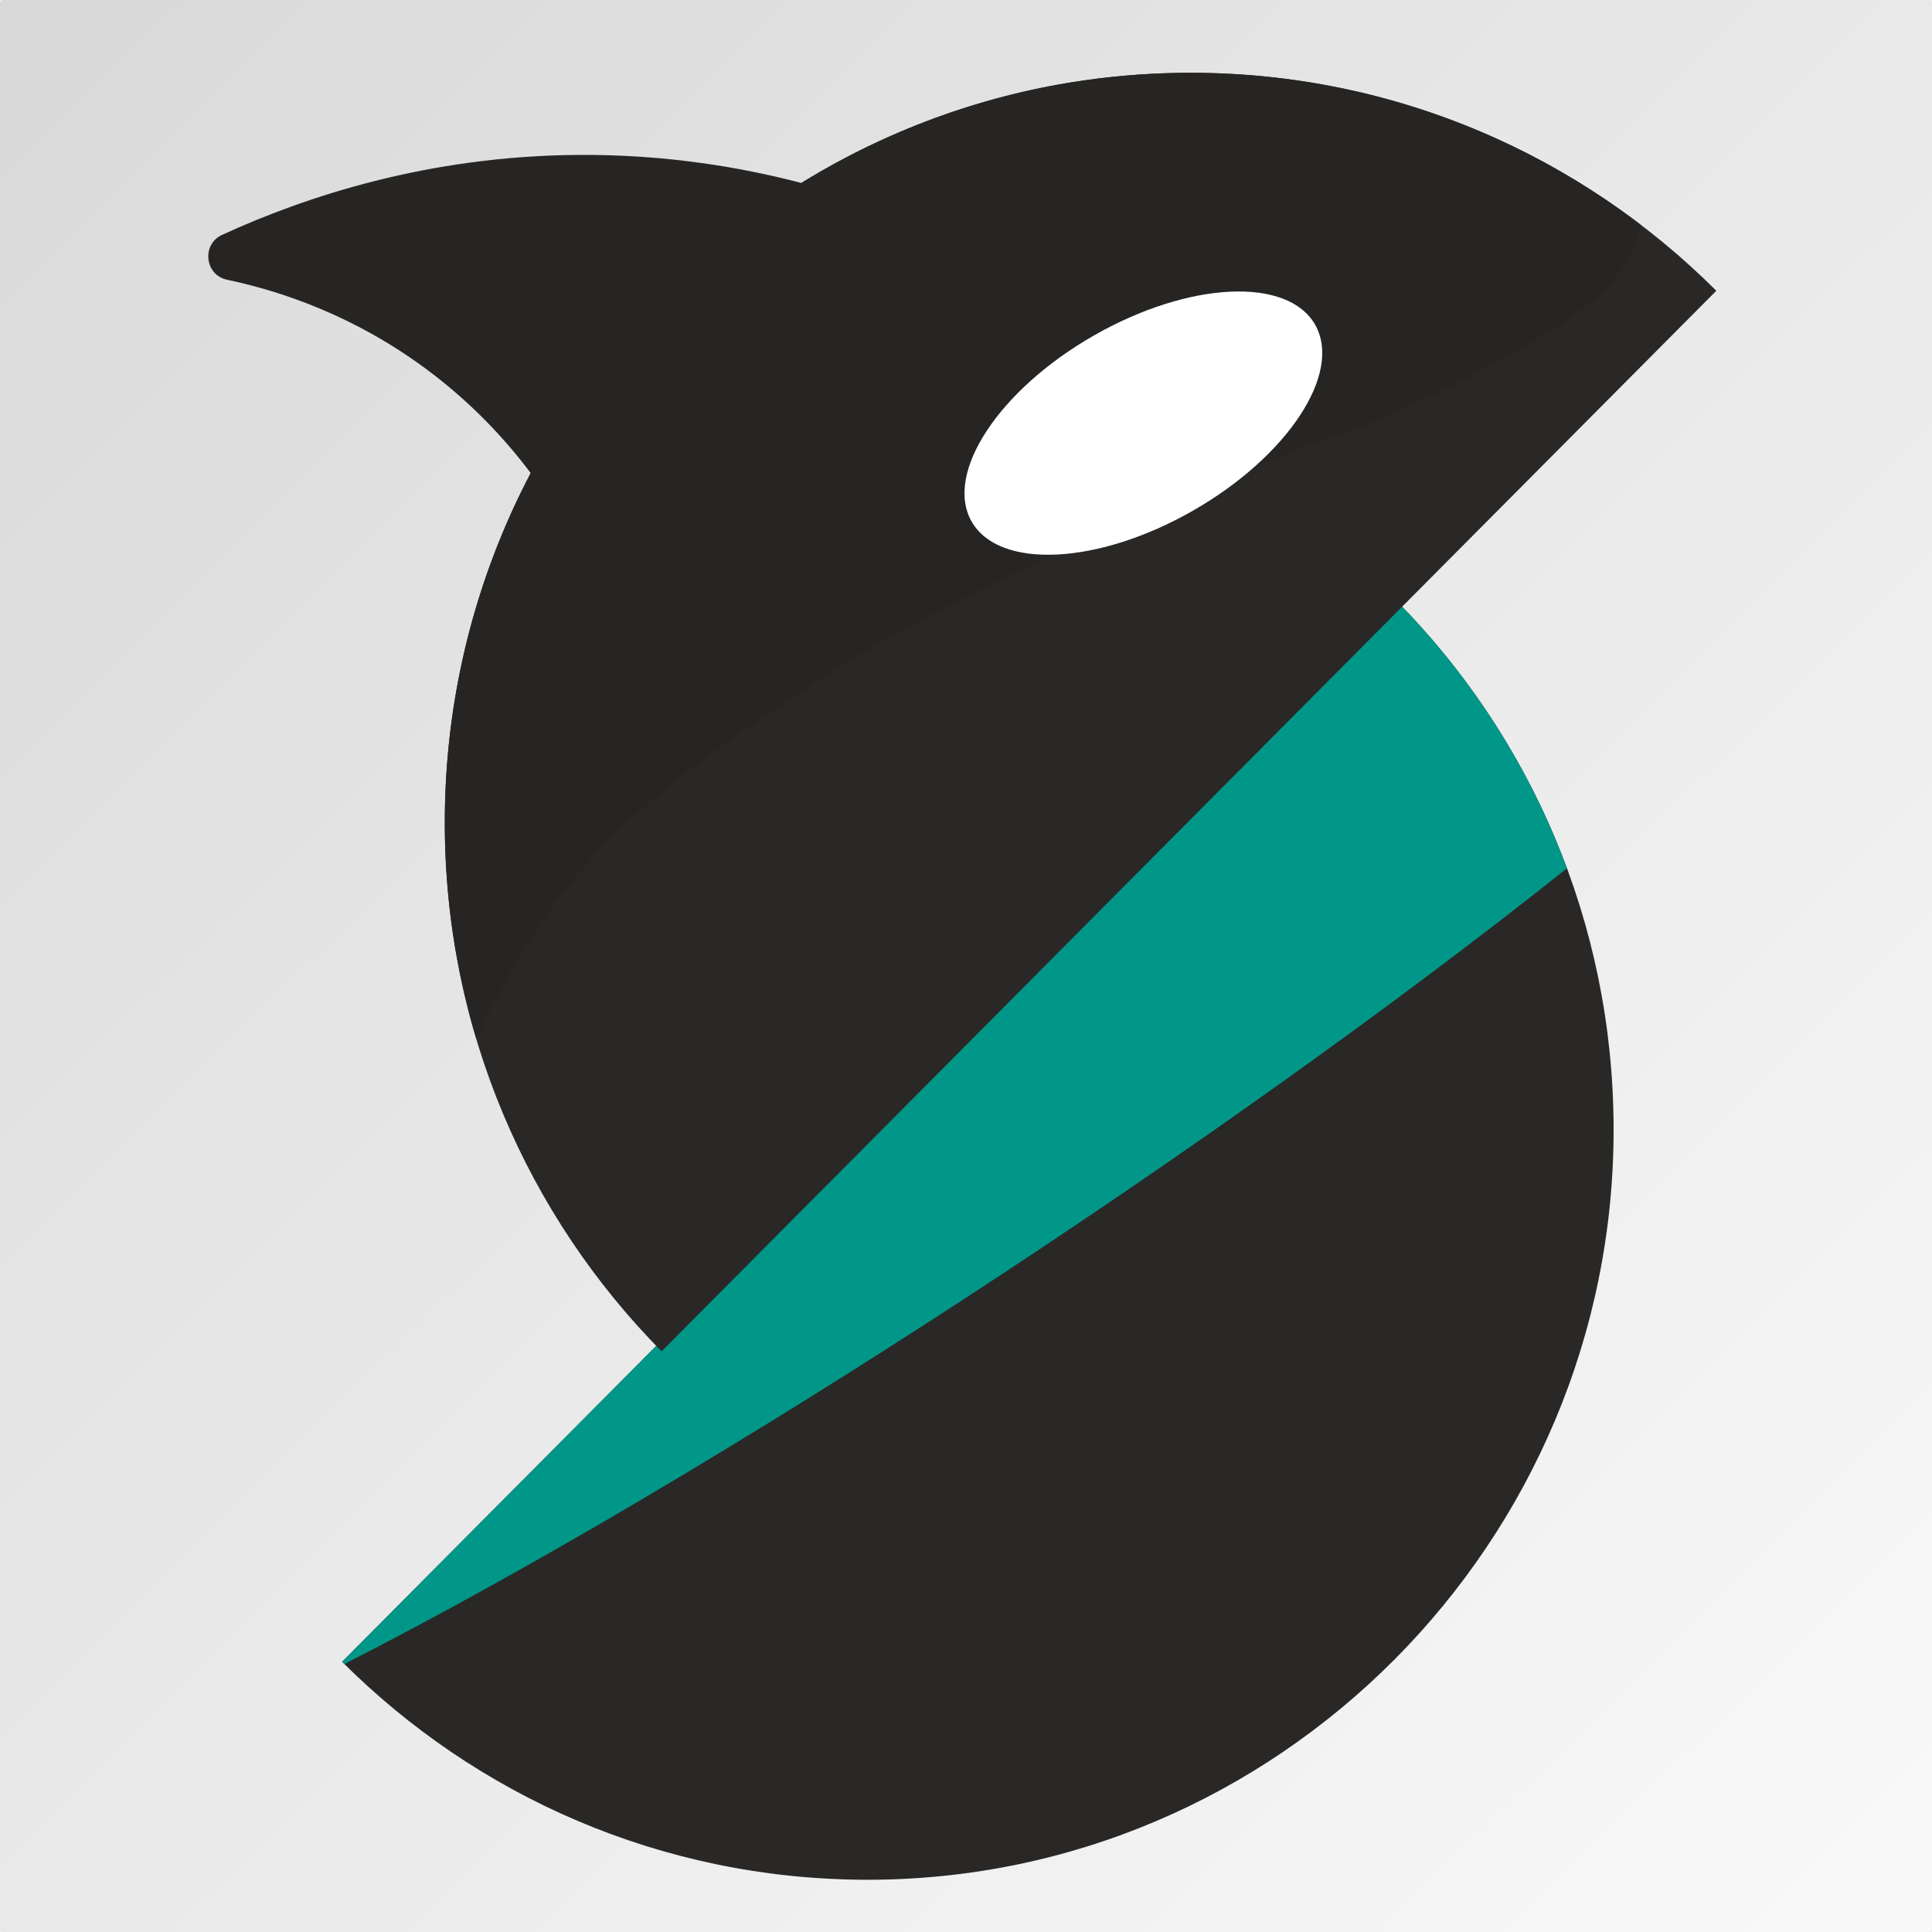
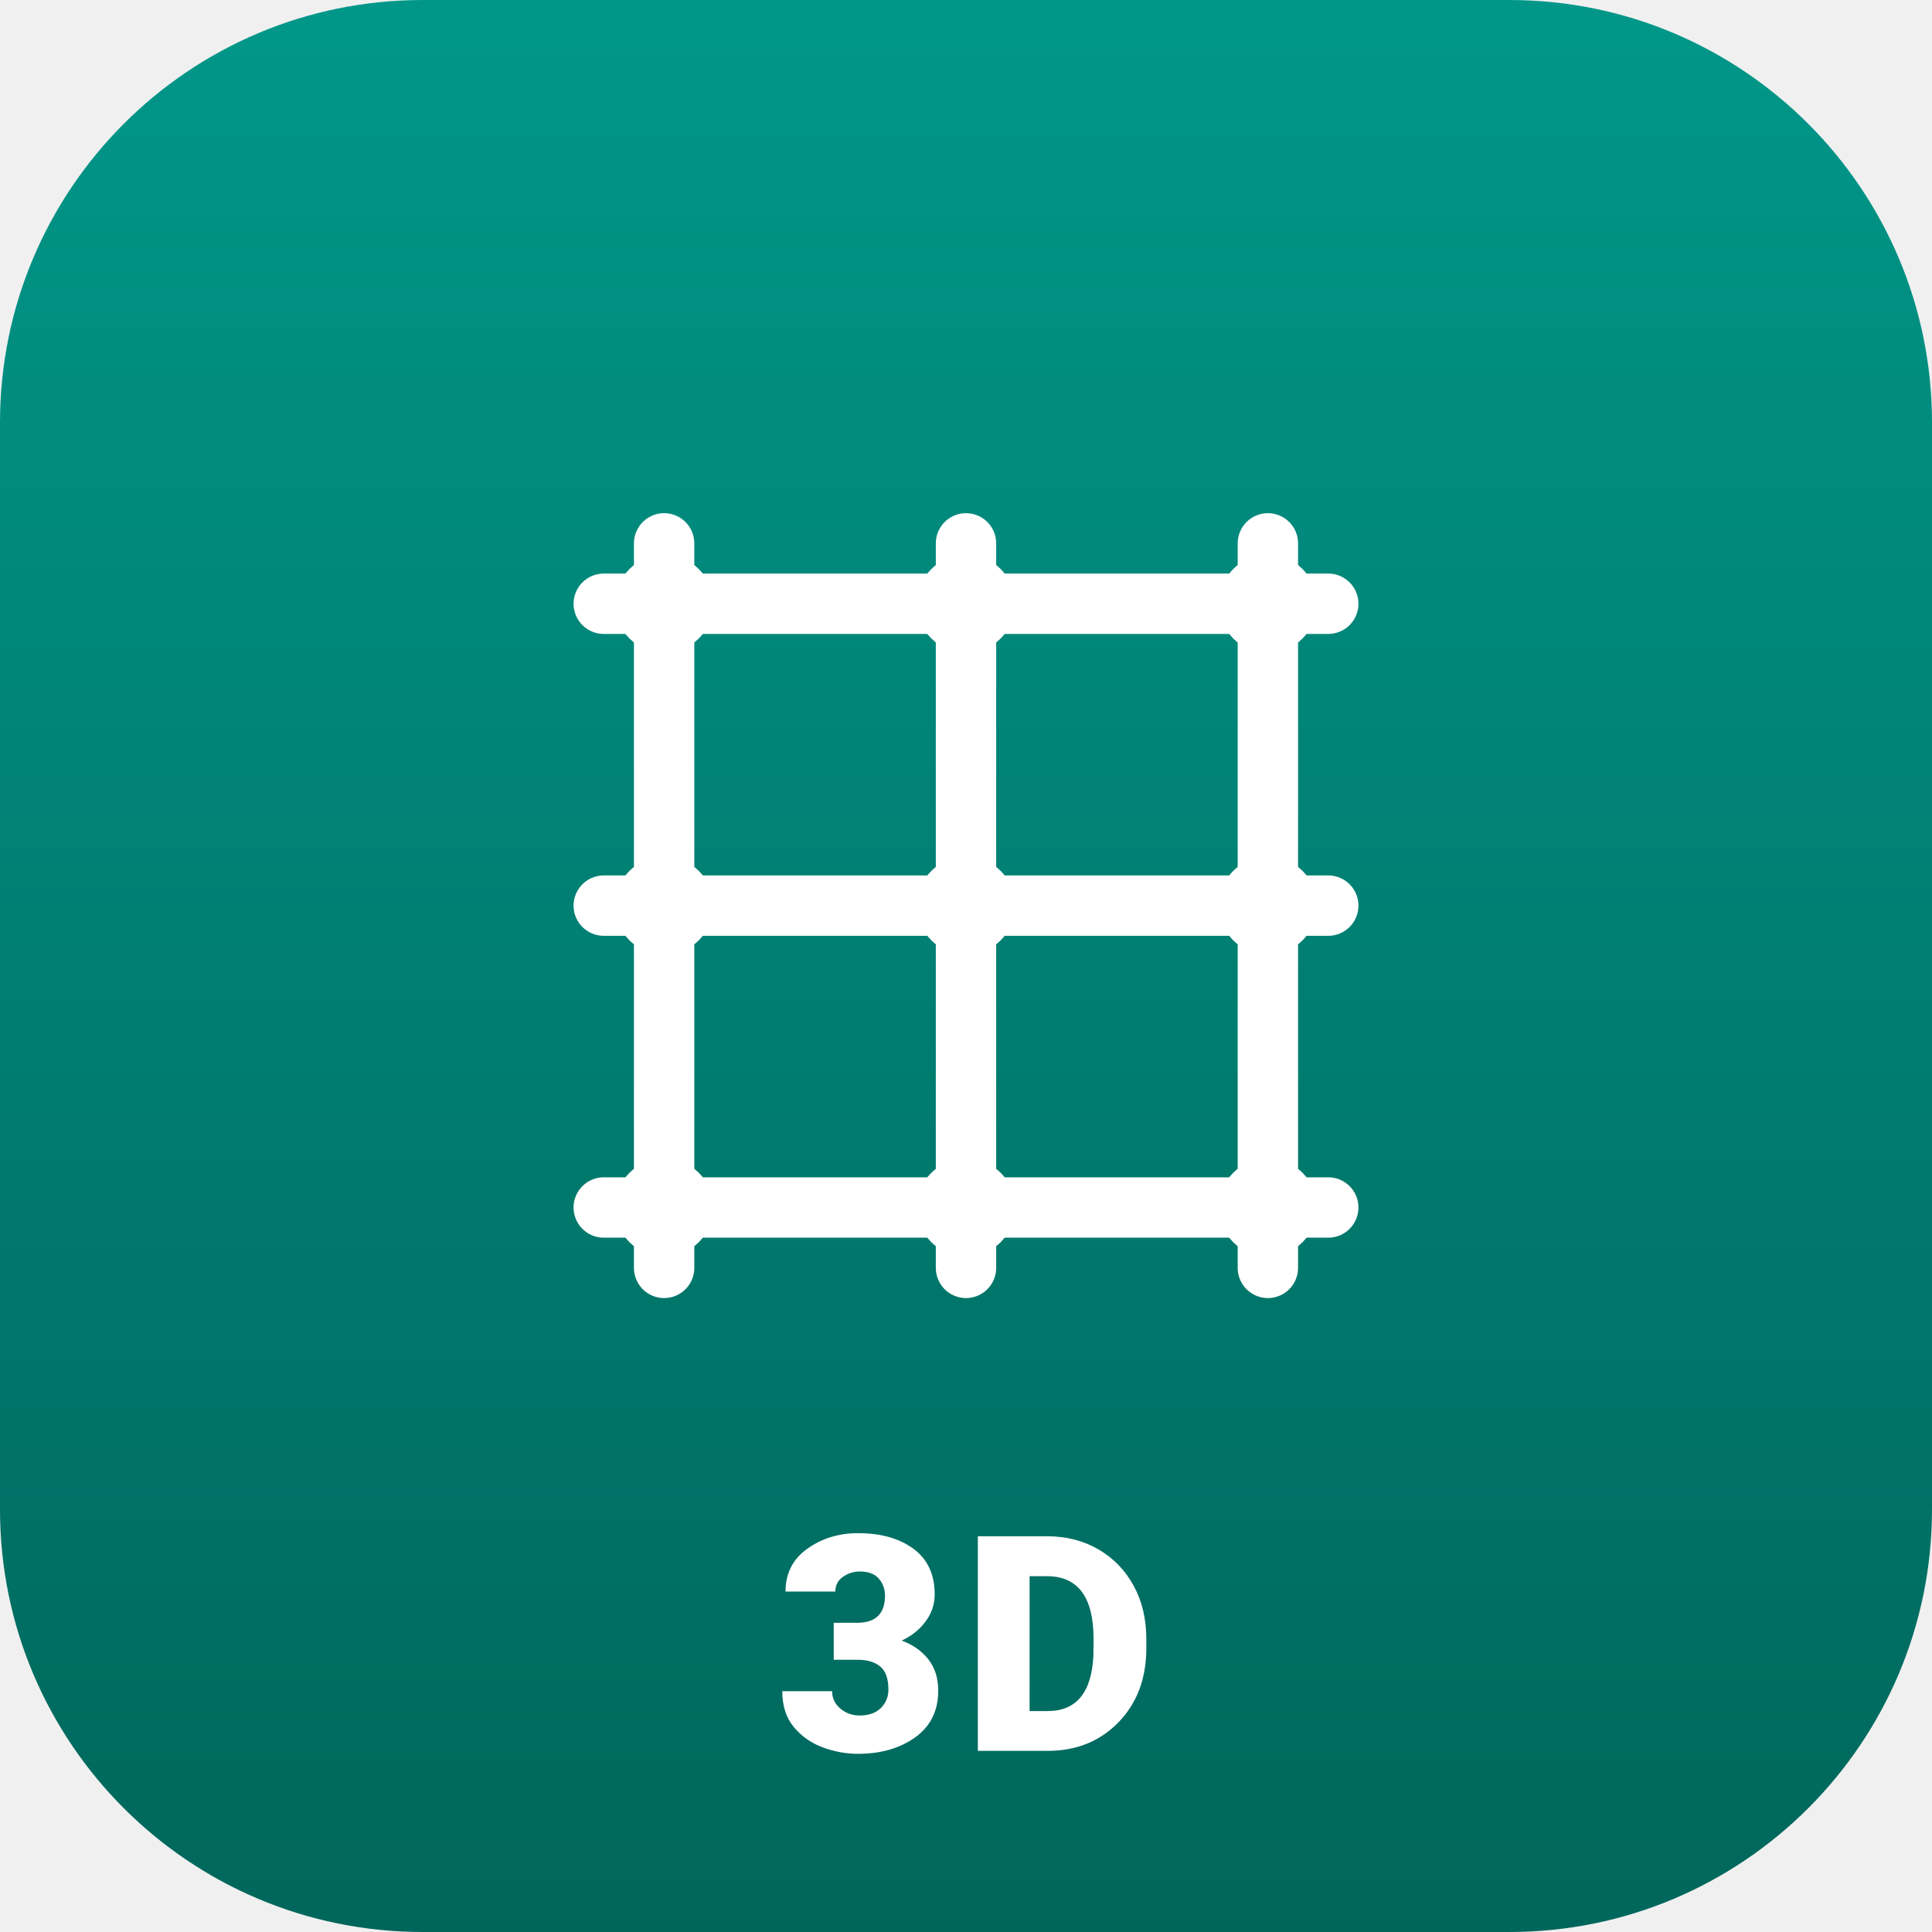
- <svg xmlns="http://www.w3.org/2000/svg" xmlns:xlink="http://www.w3.org/1999/xlink" version="1.1" id="svg2" width="1024" height="1024" viewBox="0 0 1024 1024">
-   <defs id="defs6">
-     <linearGradient id="linearGradient619">
-       <stop style="stop-color:#d9d9d9;stop-opacity:1;" offset="0" id="stop615" />
-       <stop style="stop-color:#f9f9f9;stop-opacity:1;" offset="1" id="stop617" />
+ <svg xmlns="http://www.w3.org/2000/svg" width="1024" height="1024" viewBox="0 0 1024 1024">
+   <defs>
+     <linearGradient id="bg" x1="0" y1="0" x2="0" y2="1">
+       <stop offset="0" stop-color="#009789" />
+       <stop offset="1" stop-color="#00665B" />
    </linearGradient>
-     <clipPath clipPathUnits="userSpaceOnUse" id="clipPath16">
-       <path d="M 0,792 H 612 V 0 H 0 Z" id="path14" />
-     </clipPath>
-     <linearGradient xlink:href="#linearGradient619" id="linearGradient621" x1="6.006" y1="-2.004" x2="1024" y2="1024.997" gradientUnits="userSpaceOnUse" gradientTransform="matrix(1.00007,0,0,1.000057,-0.06245207,-0.06244275)" />
  </defs>
-   <g id="layer1" transform="matrix(0.9989575,0,0,0.9979921,-0.933722,0.06231743)">
-     <rect style="fill:url(#linearGradient621);fill-opacity:1;stroke-width:1" id="rect457" width="1025.069" height="1026.06" x="0.935" y="-0.062" rx="2" ry="2" />
+   <rect width="1024" height="1024" rx="224" fill="url(#bg)" />
+   <g transform="translate(512 480)" stroke="#FFFFFF" stroke-width="32" stroke-linecap="round" fill="none">
+     <line x1="-160" y1="-192" x2="-160" y2="192" />
+     <line x1="0" y1="-192" x2="0" y2="192" />
+     <line x1="160" y1="-192" x2="160" y2="192" />
+     <line x1="-192" y1="-160" x2="192" y2="-160" />
+     <line x1="-192" y1="0" x2="192" y2="0" />
+     <line x1="-192" y1="160" x2="192" y2="160" />
  </g>
-   <g id="g8" transform="matrix(1.333333,0,0,-1.333333,0,1056)">
-     <g id="g10" transform="translate(76.25895,16.06244)">
-       <g id="g12" clip-path="url(#clipPath16)">
-         <g id="g18" transform="translate(59.7287,115.3517)">
-           <path d="m 0,0 c 53.332,-53.285 126.698,-86.317 207.744,-86.646 164.049,-0.664 298.355,134.38 297.699,299.337 -0.324,81.496 -33.176,155.271 -86.17,208.899 z" style="fill:#292826;fill-opacity:1;fill-rule:nonzero;stroke:none" id="path20" />
-         </g>
-         <g id="g22" transform="translate(479.0017,536.9419)">
-           <path d="m 0,0 -419.273,-421.59 c 0.298,-0.298 0.606,-0.587 0.906,-0.884 146.894,74.925 348.023,206.579 486.003,316.297 C 52.756,-65.97 29.506,-29.859 0,0" style="fill:#009789;fill-opacity:1;fill-rule:nonzero;stroke:none" id="path24" />
-         </g>
-         <g id="g26" transform="translate(397.0372,747)">
-           <path d="m 0,0 c -163.742,0 -296.482,-133.473 -296.482,-298.121 0,-81.979 32.915,-156.223 86.172,-210.117 l 419.273,421.59 C 155.364,-33.096 81.529,0 0,0" style="fill:#292826;fill-opacity:1;fill-rule:nonzero;stroke:none" id="path28" />
-         </g>
-         <g id="g30" transform="translate(397.0372,747)">
-           <path d="m 0,0 c -56.714,0 -109.702,-16.022 -154.751,-43.796 -24.127,6.312 -54.061,11.37 -88.437,11.157 -59.938,-0.372 -108.713,-16.603 -141.822,-31.784 -8.218,-3.768 -6.898,-15.967 1.941,-17.829 21.801,-4.593 50.498,-14.324 78.883,-35.28 17.931,-13.238 31.574,-27.883 41.856,-41.597 -21.794,-41.504 -34.152,-88.793 -34.152,-138.992 0,-29.952 4.412,-58.865 12.586,-86.137 12.54,27.79 25.699,46.391 29.916,52.184 27.229,37.41 56.015,56.883 98.542,85.651 31.328,21.193 74.856,46.047 199.916,97.449 0,0 39.121,11.017 91.587,42.212 20.912,12.433 36.823,24.17 41.863,42.526 0.355,1.293 0.677,2.57 0.973,3.83 C 129.175,-22.506 67.208,0 0,0" style="fill:#262523;fill-opacity:1;fill-rule:nonzero;stroke:none" id="path32" />
-         </g>
-         <g id="g34" transform="translate(446.5563,646.8041)">
-           <path d="m 0,0 c 10.875,-19.229 -10.891,-52.305 -48.616,-73.879 -37.725,-21.573 -77.124,-23.474 -88,-4.245 -10.875,19.229 10.891,52.305 48.617,73.879 C -50.274,17.328 -10.875,19.229 0,0" style="fill:#ffffff;fill-opacity:1;fill-rule:nonzero;stroke:none" id="path36" />
-         </g>
-       </g>
-     </g>
+   <g transform="translate(512 480)" fill="#FFFFFF">
+     <circle cx="-160" cy="-160" r="26" />
+     <circle cx="0" cy="-160" r="26" />
+     <circle cx="160" cy="-160" r="26" />
+     <circle cx="-160" cy="0" r="26" />
+     <circle cx="0" cy="0" r="26" />
+     <circle cx="160" cy="0" r="26" />
+     <circle cx="-160" cy="160" r="26" />
+     <circle cx="0" cy="160" r="26" />
+     <circle cx="160" cy="160" r="26" />
  </g>
+   <text x="512" y="928" text-anchor="middle" font-family="-apple-system, Segoe UI, Roboto, sans-serif" font-weight="800" font-size="160" fill="#FFFFFF" letter-spacing="6">3D</text>
</svg>
